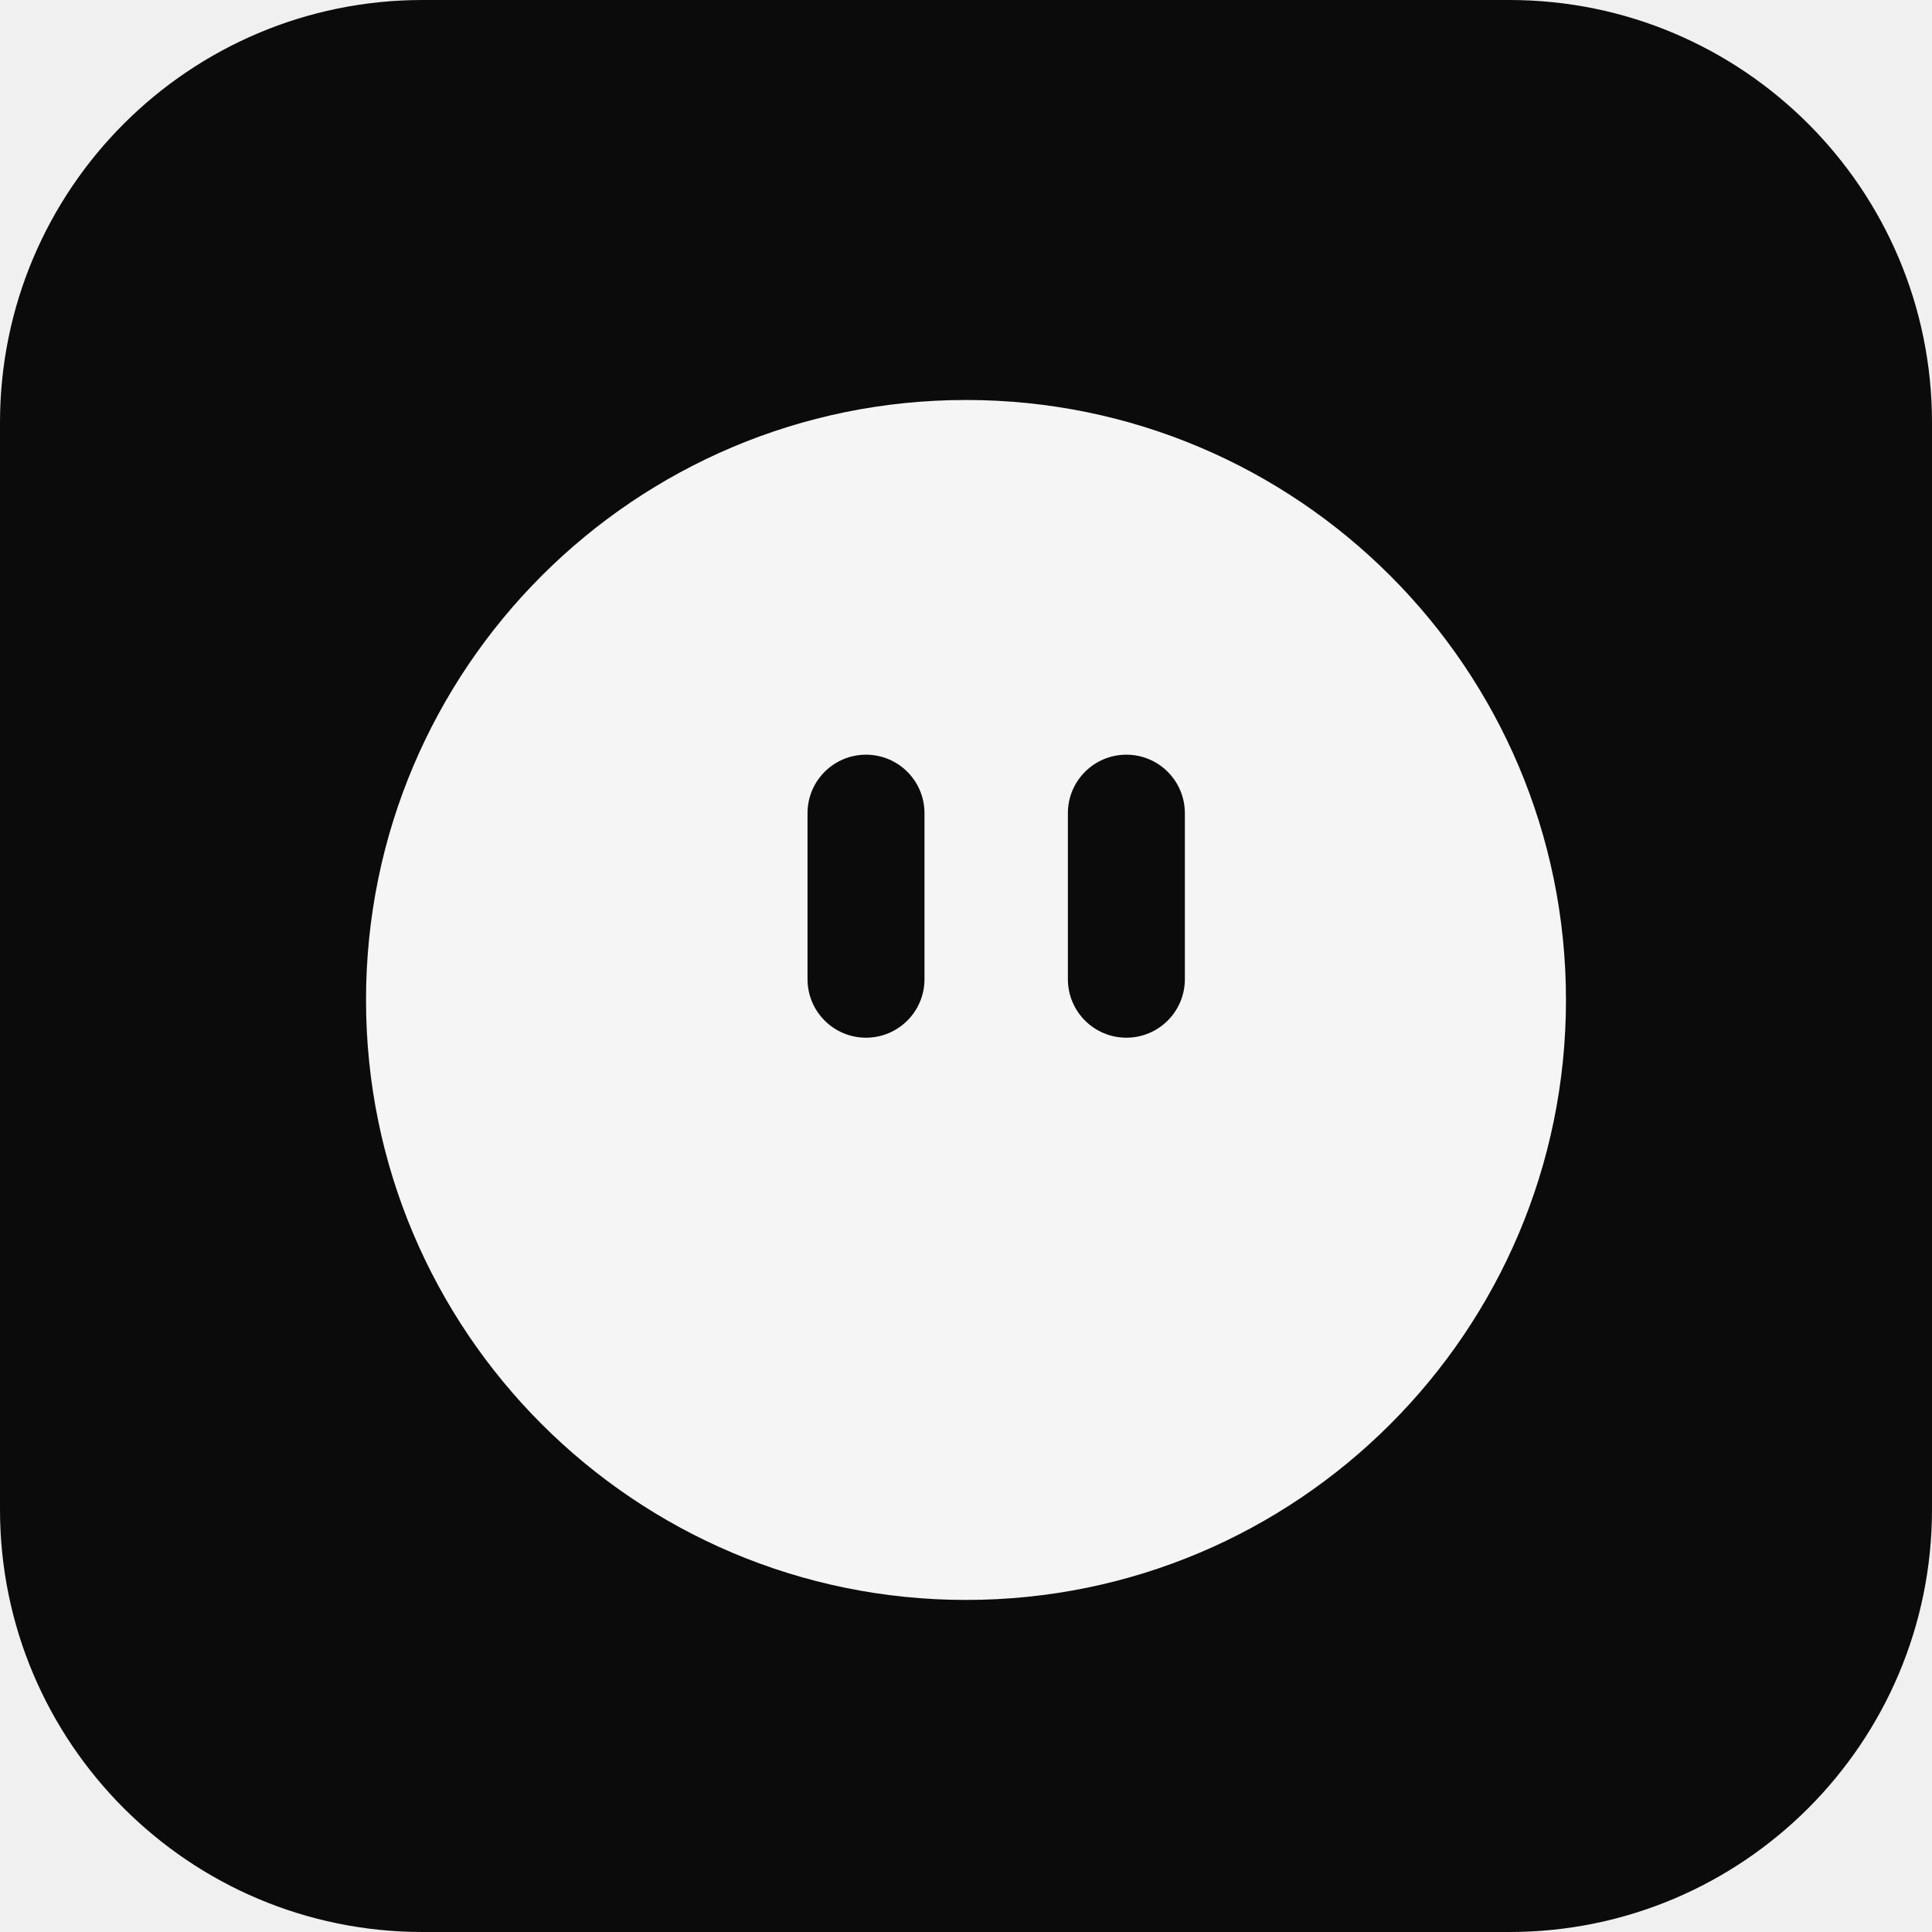
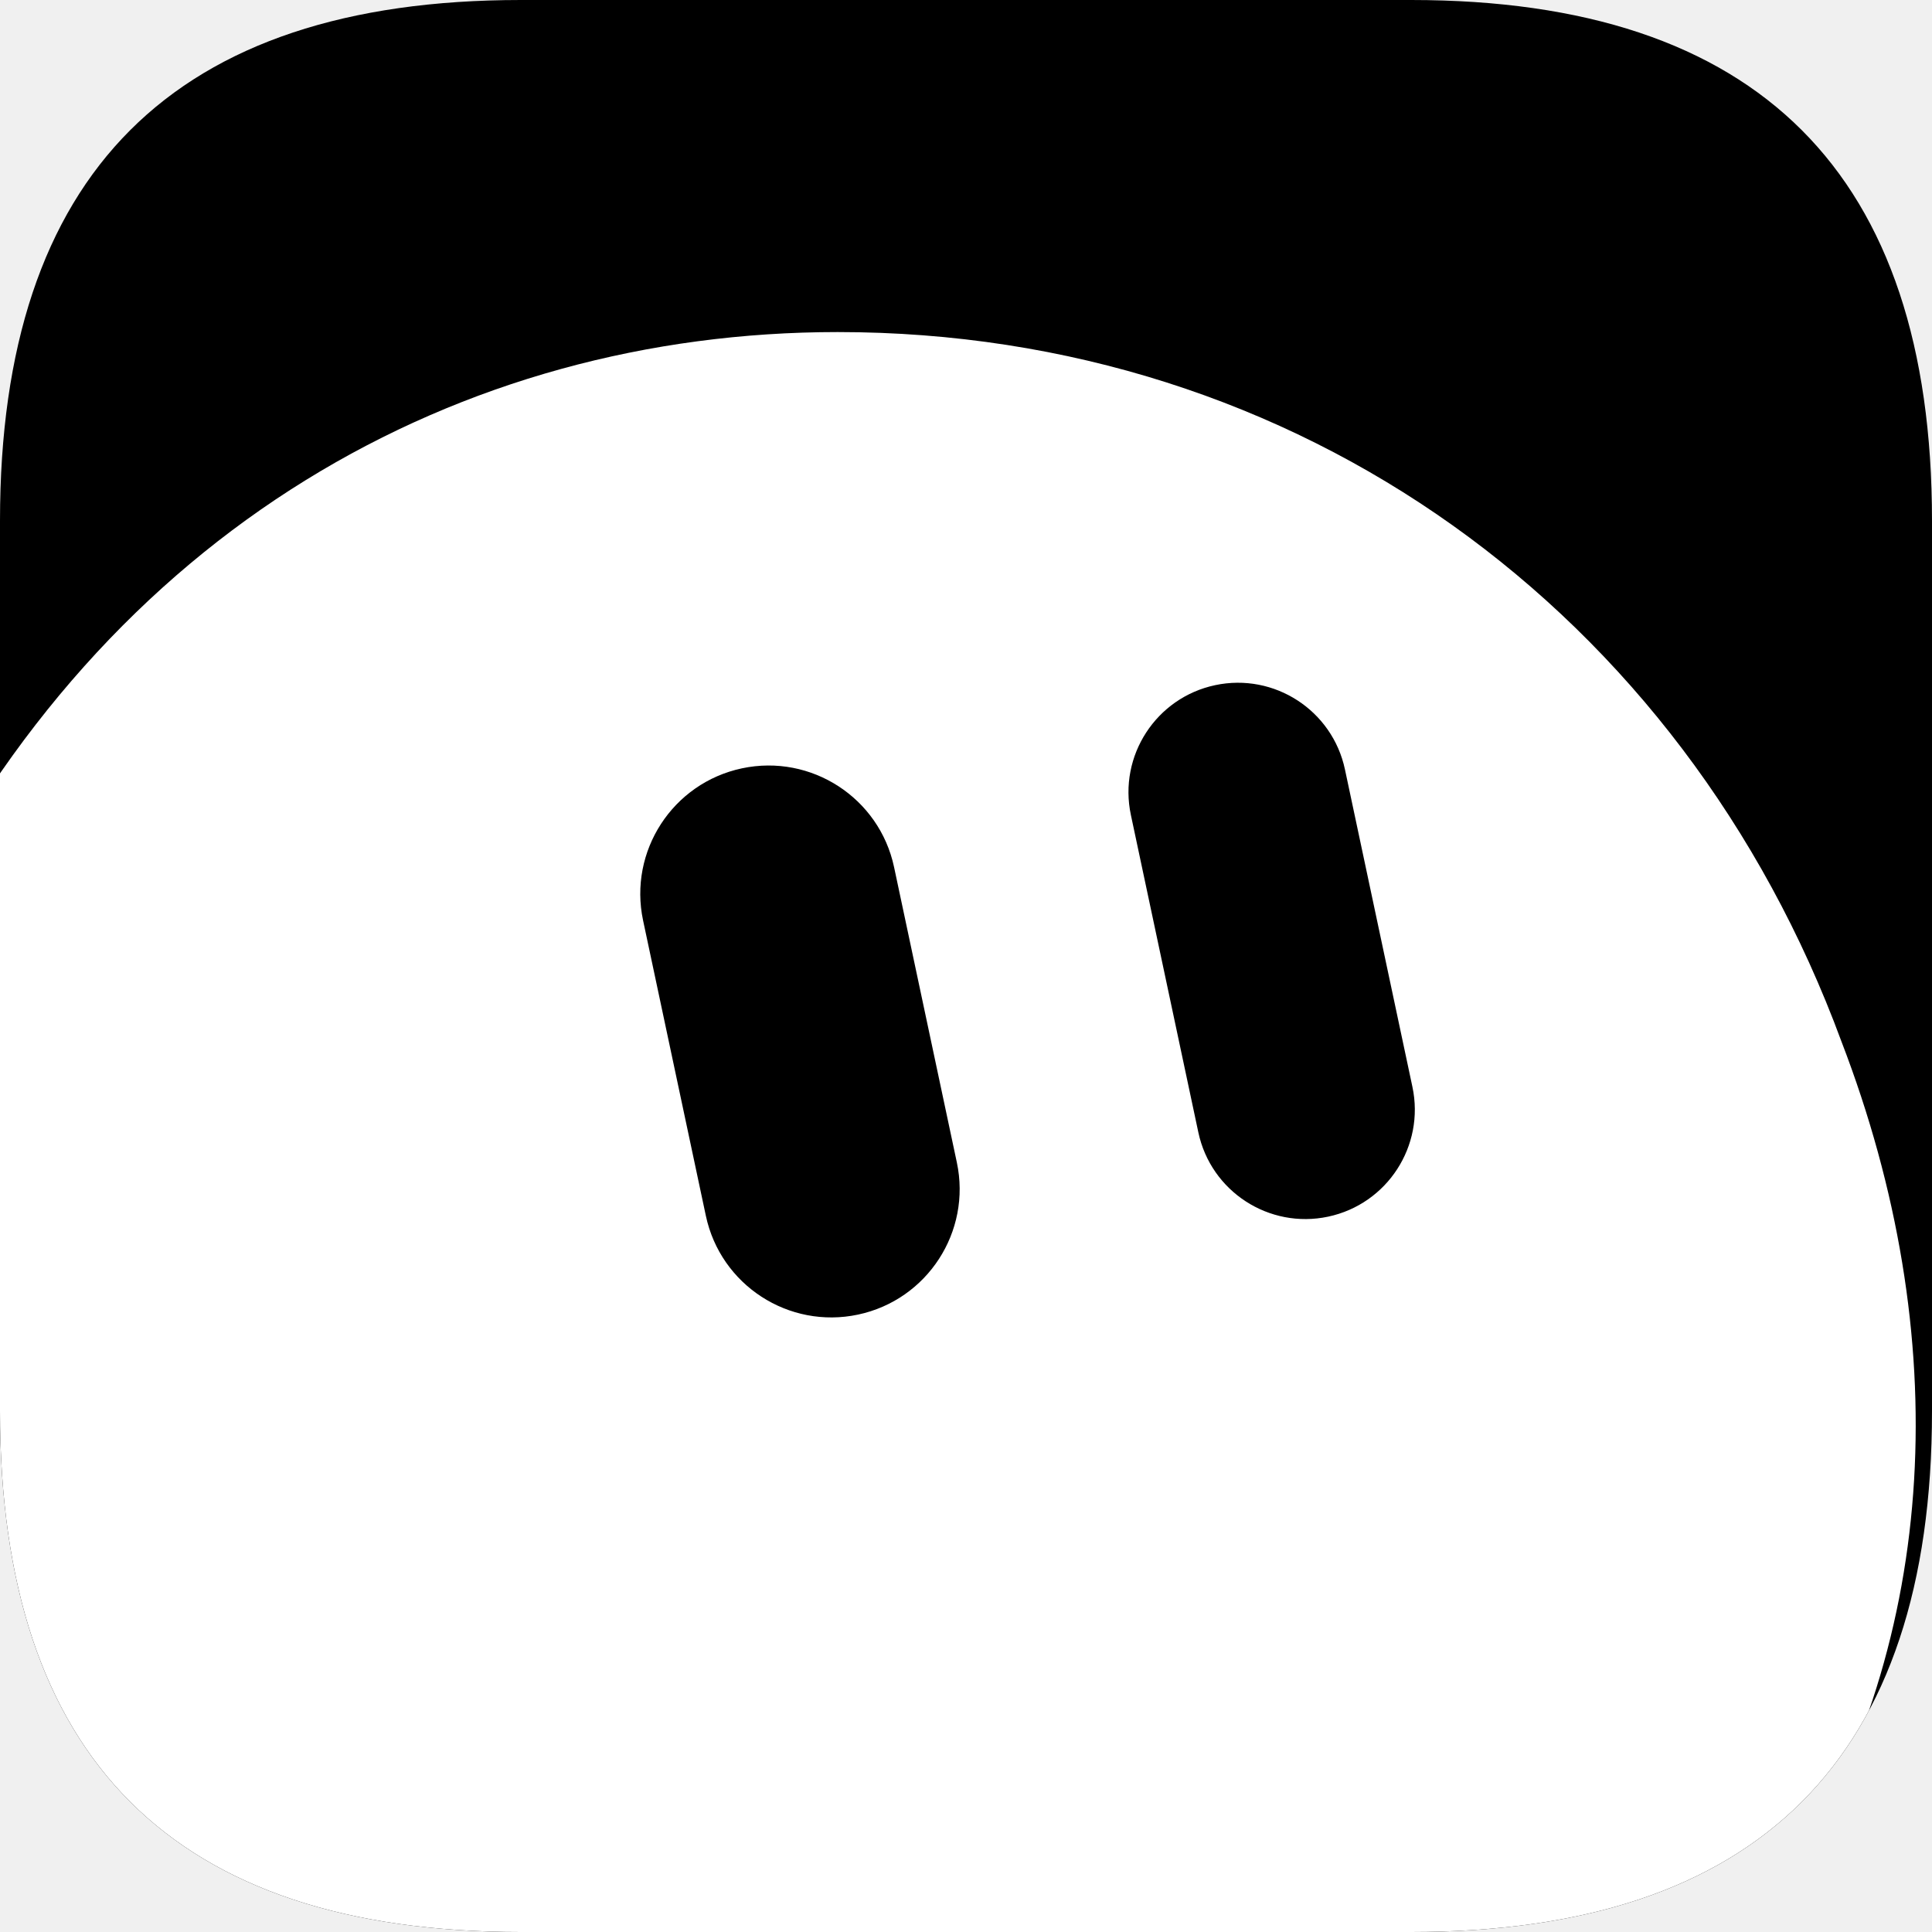
- <svg xmlns="http://www.w3.org/2000/svg" viewBox="0 0 1024 1024" role="img" aria-labelledby="t">
-   <rect width="1024" height="1024" rx="224" fill="#0B0B0C" />
-   <circle cx="512" cy="530" r="318" fill="#F5F5F5" />
-   <rect x="428" y="400" width="62" height="150" rx="31" fill="#0B0B0C" />
-   <rect x="566" y="400" width="62" height="150" rx="31" fill="#0B0B0C" />
+ <svg xmlns="http://www.w3.org/2000/svg" viewBox="0 0 256 256" role="img" aria-labelledby="t">
+   <defs>
+     <clipPath id="tile">
+       <path d="M69 0h118c46 0 69 23 69 69v118c0 46-23 69-69 69H69c-46 0-69-23-69-69V69C0 23 23 0 69 0Z" />
+     </clipPath>
+   </defs>
+   <g clip-path="url(#tile)">
+     <path fill="#000" d="M0 0h256v256H0z" />
+     <path fill="#fff" d="M-12 123C14 70 61 44 111 44c61 0 112 37 133 94 15 39 13 79-7 111l-10 15H-12Z" />
+     <g fill="#000">
+       <rect x="89" y="101" width="34" height="74" rx="17" transform="rotate(-12 106 138)" />
+       <rect x="154" y="90" width="29" height="72" rx="14.5" transform="rotate(-12 168.5 126)" />
+     </g>
+   </g>
</svg>
